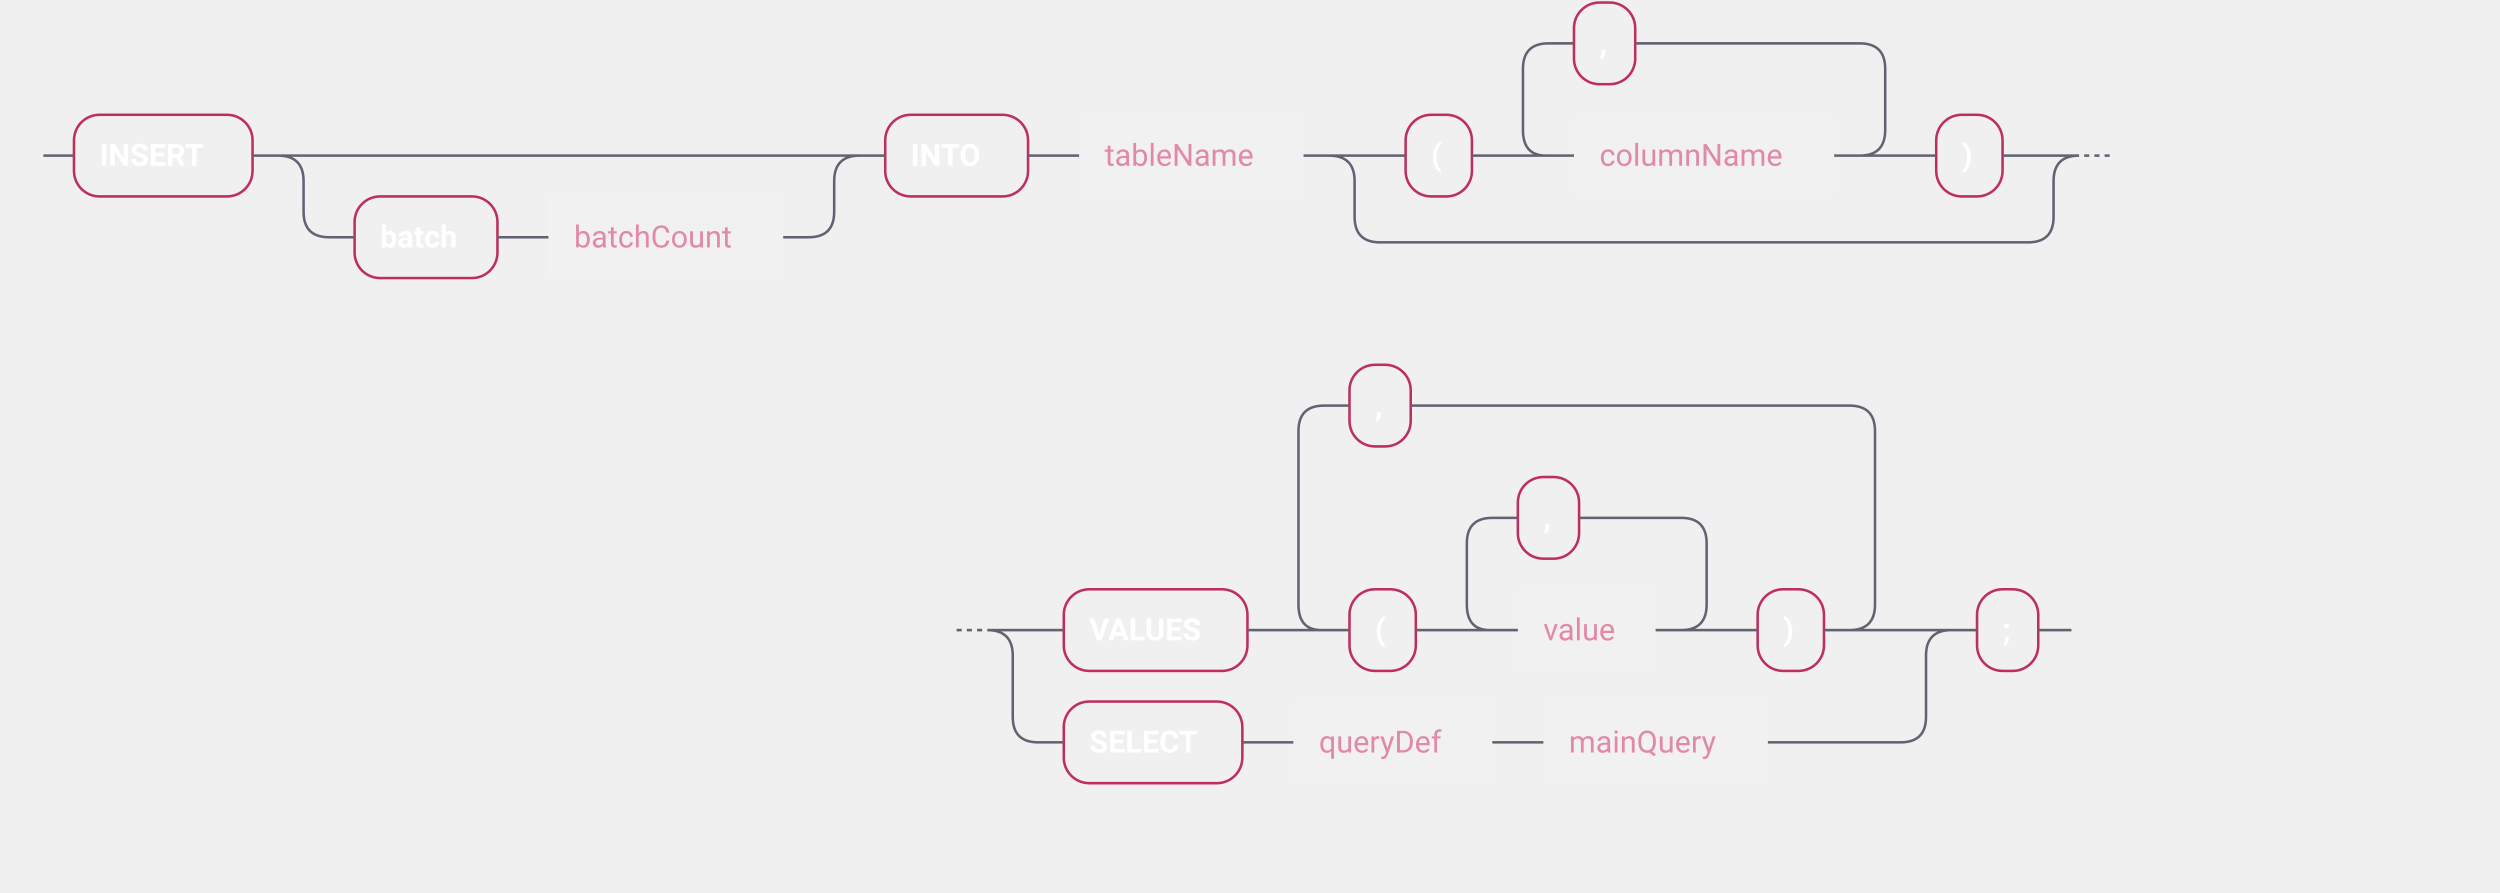
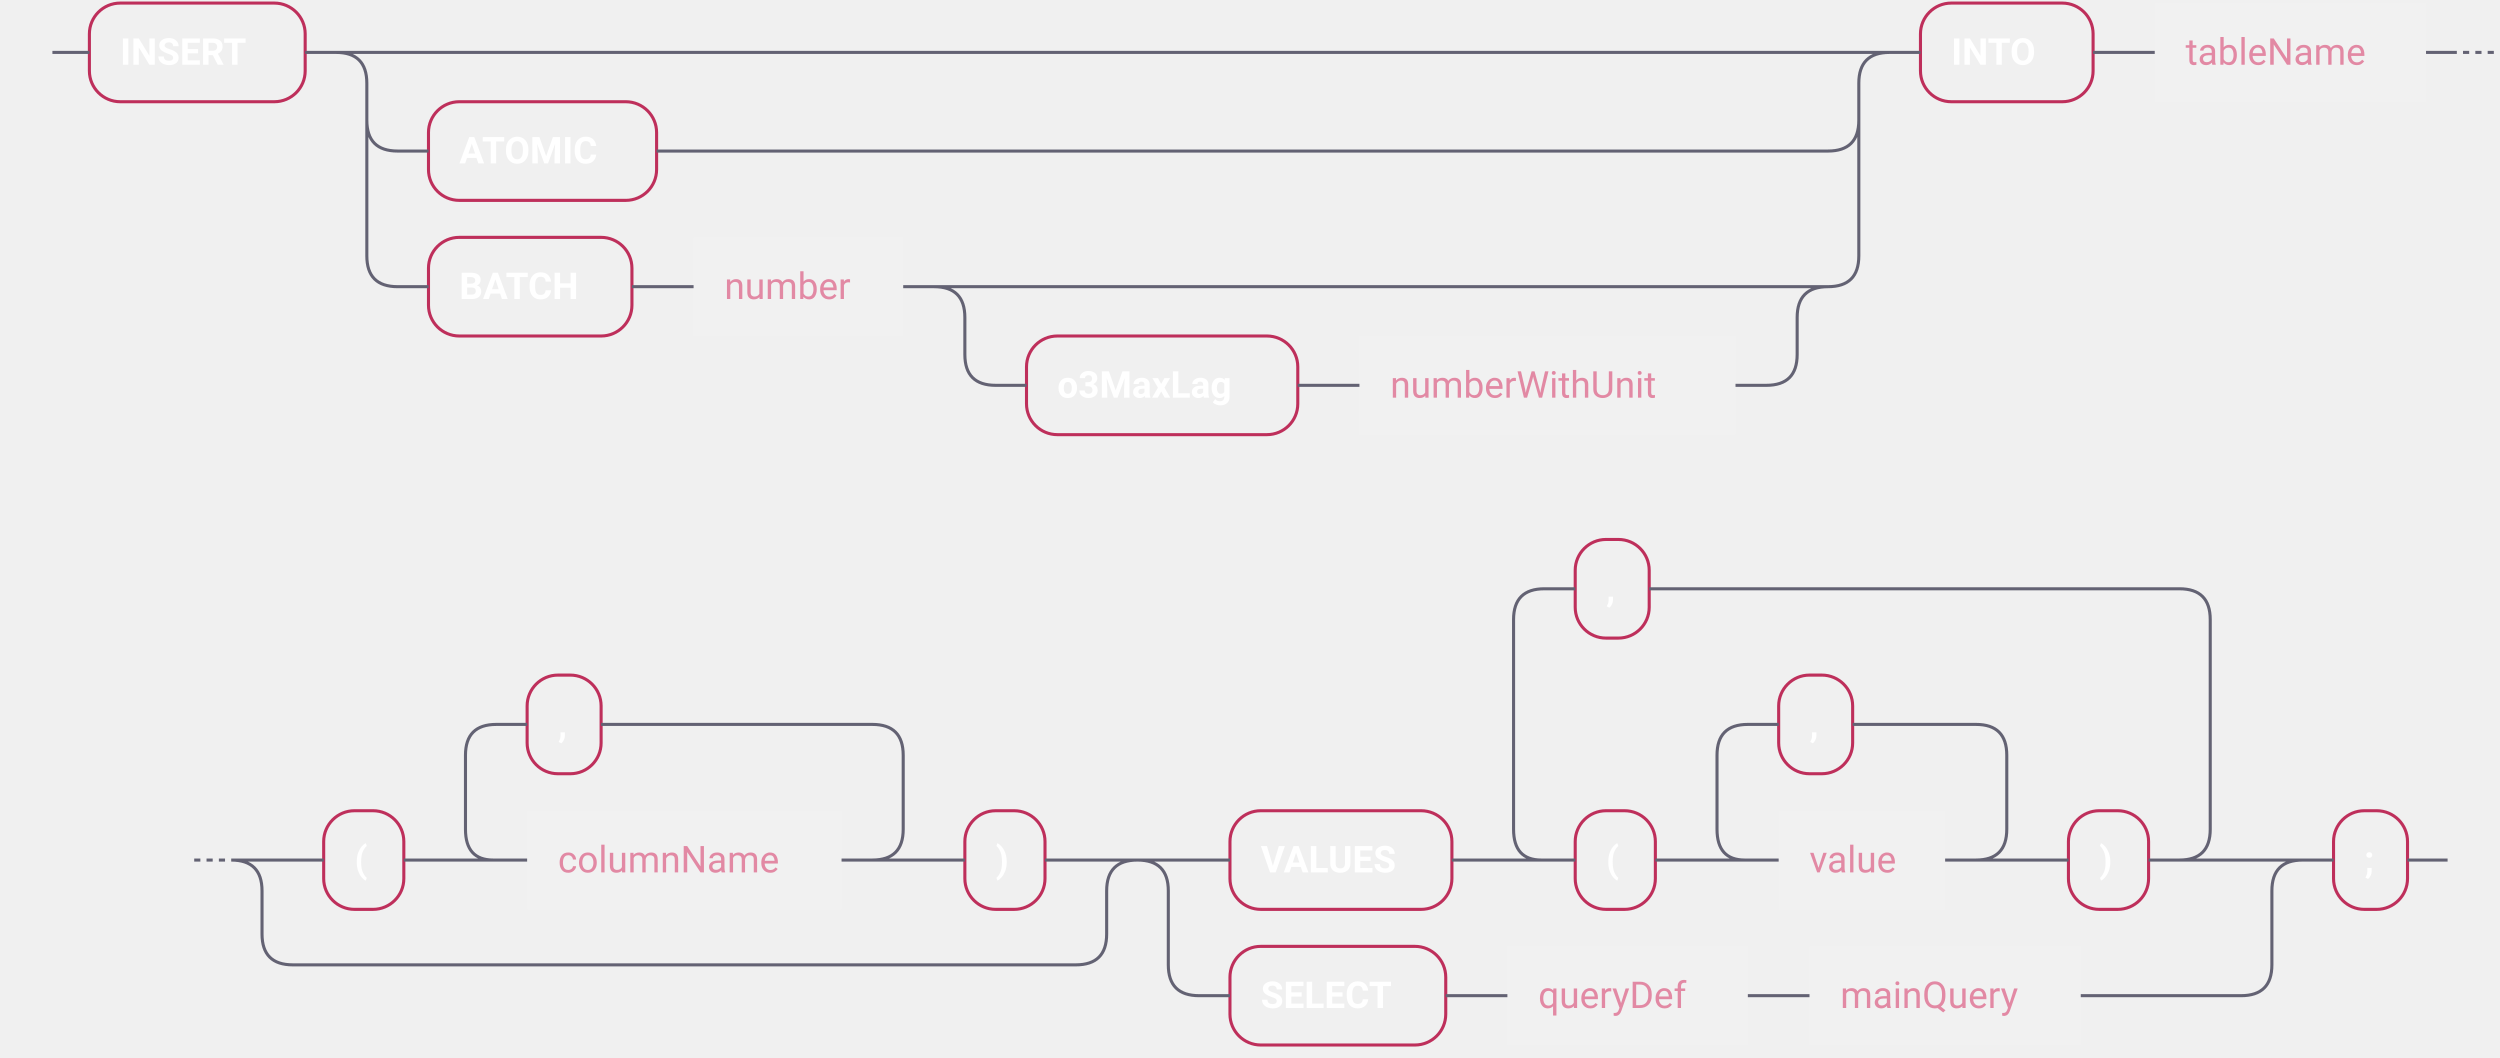
- <svg xmlns="http://www.w3.org/2000/svg" xmlns:xlink="http://www.w3.org/1999/xlink" width="980" height="350">
+ <svg xmlns="http://www.w3.org/2000/svg" xmlns:xlink="http://www.w3.org/1999/xlink" width="811" height="343">
  <defs>
-     <style type="text/css">@namespace "http://www.w3.org/2000/svg";text.nonterminal,text.terminal{font-family:-apple-system,BlinkMacSystemFont,"Segoe UI",Roboto,Ubuntu,Cantarell,Helvetica,sans-serif;font-size:12px}text.terminal{fill:#fff;font-weight:700}text.nonterminal{fill:#e289a4;font-weight:400}polygon,rect{fill:none;stroke:none}rect.terminal{fill:none;stroke:#be2f5b}rect.nonterminal{fill:rgba(255,255,255,.1);stroke:none}</style>
+     <style type="text/css">
+             @namespace "http://www.w3.org/2000/svg";
+             .line                 {fill: none; stroke: #636273;}
+             .bold-line            {stroke: #636273; shape-rendering: crispEdges; stroke-width: 2; }
+             .thin-line            {stroke: #636273; shape-rendering: crispEdges}
+             .filled               {fill: #636273; stroke: none;}
+             text.terminal         {font-family: -apple-system, BlinkMacSystemFont, "Segoe UI", Roboto, Ubuntu, Cantarell, Helvetica, sans-serif;
+             font-size: 12px;
+             fill: #ffffff;
+             font-weight: bold;
+             }
+             text.nonterminal      {font-family: -apple-system, BlinkMacSystemFont, "Segoe UI", Roboto, Ubuntu, Cantarell, Helvetica, sans-serif;
+             font-size: 12px;
+             fill: #e289a4;
+             font-weight: normal;
+             }
+             text.regexp           {font-family: -apple-system, BlinkMacSystemFont, "Segoe UI", Roboto, Ubuntu, Cantarell, Helvetica, sans-serif;
+             font-size: 12px;
+             fill: #00141F;
+             font-weight: normal;
+             }
+             rect, circle, polygon {fill: none; stroke: none;}
+             rect.terminal         {fill: none; stroke: #be2f5b;}
+             rect.nonterminal      {fill: rgba(255,255,255,0.1); stroke: none;}
+             rect.text             {fill: none; stroke: none;}
+             polygon.regexp        {fill: #C7ECFF; stroke: #038cbc;}
+         </style>
  </defs>
-   <polygon points="9 61 1 57 1 65" />
-   <polygon points="17 61 9 57 9 65" />
-   <rect x="31" y="47" width="70" height="32" rx="10" />
-   <rect x="29" y="45" width="70" height="32" class="terminal" rx="10" />
-   <text class="terminal" x="39" y="65">INSERT</text>
-   <rect x="141" y="79" width="56" height="32" rx="10" />
-   <rect x="139" y="77" width="56" height="32" class="terminal" rx="10" />
-   <text class="terminal" x="149" y="97">batch</text>
-   <a xlink:href="#batchCount" xlink:title="batchCount">
-     <rect x="217" y="79" width="92" height="32" />
-     <rect x="215" y="77" width="92" height="32" class="nonterminal" />
-     <text class="nonterminal" x="225" y="97">batchCount</text>
+   <polygon points="9 17 1 13 1 21" />
+   <polygon points="17 17 9 13 9 21" />
+   <rect x="31" y="3" width="70" height="32" rx="10" />
+   <rect x="29" y="1" width="70" height="32" class="terminal" rx="10" />
+   <text class="terminal" x="39" y="21">INSERT</text>
+   <rect x="141" y="35" width="74" height="32" rx="10" />
+   <rect x="139" y="33" width="74" height="32" class="terminal" rx="10" />
+   <text class="terminal" x="149" y="53">ATOMIC</text>
+   <rect x="141" y="79" width="66" height="32" rx="10" />
+   <rect x="139" y="77" width="66" height="32" class="terminal" rx="10" />
+   <text class="terminal" x="149" y="97">BATCH</text>
+   <a xlink:href="#number" xlink:title="number">
+     <rect x="227" y="79" width="68" height="32" />
+     <rect x="225" y="77" width="68" height="32" class="nonterminal" />
+     <text class="nonterminal" x="235" y="97">number</text>
  </a>
-   <rect x="349" y="47" width="56" height="32" rx="10" />
-   <rect x="347" y="45" width="56" height="32" class="terminal" rx="10" />
-   <text class="terminal" x="357" y="65">INTO</text>
+   <rect x="335" y="111" width="88" height="32" rx="10" />
+   <rect x="333" y="109" width="88" height="32" class="terminal" rx="10" />
+   <text class="terminal" x="343" y="129">o3MaxLag</text>
+   <a xlink:href="#numberWithUnit" xlink:title="numberWithUnit">
+     <rect x="443" y="111" width="122" height="32" />
+     <rect x="441" y="109" width="122" height="32" class="nonterminal" />
+     <text class="nonterminal" x="451" y="129">numberWithUnit</text>
+   </a>
+   <rect x="625" y="3" width="56" height="32" rx="10" />
+   <rect x="623" y="1" width="56" height="32" class="terminal" rx="10" />
+   <text class="terminal" x="633" y="21">INTO</text>
  <a xlink:href="#tableName" xlink:title="tableName">
-     <rect x="425" y="47" width="88" height="32" />
-     <rect x="423" y="45" width="88" height="32" class="nonterminal" />
-     <text class="nonterminal" x="433" y="65">tableName</text>
+     <rect x="701" y="3" width="88" height="32" />
+     <rect x="699" y="1" width="88" height="32" class="nonterminal" />
+     <text class="nonterminal" x="709" y="21">tableName</text>
  </a>
-   <rect x="553" y="47" width="26" height="32" rx="10" />
-   <rect x="551" y="45" width="26" height="32" class="terminal" rx="10" />
-   <text class="terminal" x="561" y="65">(</text>
+   <rect x="107" y="265" width="26" height="32" rx="10" />
+   <rect x="105" y="263" width="26" height="32" class="terminal" rx="10" />
+   <text class="terminal" x="115" y="283">(</text>
  <a xlink:href="#columnName" xlink:title="columnName">
-     <rect x="619" y="47" width="102" height="32" />
-     <rect x="617" y="45" width="102" height="32" class="nonterminal" />
-     <text class="nonterminal" x="627" y="65">columnName</text>
+     <rect x="173" y="265" width="102" height="32" />
+     <rect x="171" y="263" width="102" height="32" class="nonterminal" />
+     <text class="nonterminal" x="181" y="283">columnName</text>
  </a>
-   <rect x="619" y="3" width="24" height="32" rx="10" />
-   <rect x="617" y="1" width="24" height="32" class="terminal" rx="10" />
-   <text class="terminal" x="627" y="21">,</text>
-   <rect x="761" y="47" width="26" height="32" rx="10" />
-   <rect x="759" y="45" width="26" height="32" class="terminal" rx="10" />
-   <text class="terminal" x="769" y="65">)</text>
-   <rect x="419" y="233" width="72" height="32" rx="10" />
-   <rect x="417" y="231" width="72" height="32" class="terminal" rx="10" />
-   <text class="terminal" x="427" y="251">VALUES</text>
-   <rect x="531" y="233" width="26" height="32" rx="10" />
-   <rect x="529" y="231" width="26" height="32" class="terminal" rx="10" />
-   <text class="terminal" x="539" y="251">(</text>
+   <rect x="173" y="221" width="24" height="32" rx="10" />
+   <rect x="171" y="219" width="24" height="32" class="terminal" rx="10" />
+   <text class="terminal" x="181" y="239">,</text>
+   <rect x="315" y="265" width="26" height="32" rx="10" />
+   <rect x="313" y="263" width="26" height="32" class="terminal" rx="10" />
+   <text class="terminal" x="323" y="283">)</text>
+   <rect x="401" y="265" width="72" height="32" rx="10" />
+   <rect x="399" y="263" width="72" height="32" class="terminal" rx="10" />
+   <text class="terminal" x="409" y="283">VALUES</text>
+   <rect x="513" y="265" width="26" height="32" rx="10" />
+   <rect x="511" y="263" width="26" height="32" class="terminal" rx="10" />
+   <text class="terminal" x="521" y="283">(</text>
  <a xlink:href="#value" xlink:title="value">
-     <rect x="597" y="233" width="54" height="32" />
-     <rect x="595" y="231" width="54" height="32" class="nonterminal" />
-     <text class="nonterminal" x="605" y="251">value</text>
+     <rect x="579" y="265" width="54" height="32" />
+     <rect x="577" y="263" width="54" height="32" class="nonterminal" />
+     <text class="nonterminal" x="587" y="283">value</text>
  </a>
-   <rect x="597" y="189" width="24" height="32" rx="10" />
-   <rect x="595" y="187" width="24" height="32" class="terminal" rx="10" />
-   <text class="terminal" x="605" y="207">,</text>
-   <rect x="691" y="233" width="26" height="32" rx="10" />
-   <rect x="689" y="231" width="26" height="32" class="terminal" rx="10" />
-   <text class="terminal" x="699" y="251">)</text>
-   <rect x="531" y="145" width="24" height="32" rx="10" />
-   <rect x="529" y="143" width="24" height="32" class="terminal" rx="10" />
-   <text class="terminal" x="539" y="163">,</text>
-   <rect x="419" y="277" width="70" height="32" rx="10" />
-   <rect x="417" y="275" width="70" height="32" class="terminal" rx="10" />
-   <text class="terminal" x="427" y="295">SELECT</text>
+   <rect x="579" y="221" width="24" height="32" rx="10" />
+   <rect x="577" y="219" width="24" height="32" class="terminal" rx="10" />
+   <text class="terminal" x="587" y="239">,</text>
+   <rect x="673" y="265" width="26" height="32" rx="10" />
+   <rect x="671" y="263" width="26" height="32" class="terminal" rx="10" />
+   <text class="terminal" x="681" y="283">)</text>
+   <rect x="513" y="177" width="24" height="32" rx="10" />
+   <rect x="511" y="175" width="24" height="32" class="terminal" rx="10" />
+   <text class="terminal" x="521" y="195">,</text>
+   <rect x="401" y="309" width="70" height="32" rx="10" />
+   <rect x="399" y="307" width="70" height="32" class="terminal" rx="10" />
+   <text class="terminal" x="409" y="327">SELECT</text>
  <a xlink:href="#queryDef" xlink:title="queryDef">
-     <rect x="509" y="277" width="78" height="32" />
-     <rect x="507" y="275" width="78" height="32" class="nonterminal" />
-     <text class="nonterminal" x="517" y="295">queryDef</text>
+     <rect x="491" y="309" width="78" height="32" />
+     <rect x="489" y="307" width="78" height="32" class="nonterminal" />
+     <text class="nonterminal" x="499" y="327">queryDef</text>
  </a>
  <a xlink:href="#mainQuery" xlink:title="mainQuery">
-     <rect x="607" y="277" width="88" height="32" />
-     <rect x="605" y="275" width="88" height="32" class="nonterminal" />
-     <text class="nonterminal" x="615" y="295">mainQuery</text>
+     <rect x="589" y="309" width="88" height="32" />
+     <rect x="587" y="307" width="88" height="32" class="nonterminal" />
+     <text class="nonterminal" x="597" y="327">mainQuery</text>
  </a>
-   <rect x="777" y="233" width="24" height="32" rx="10" />
-   <rect x="775" y="231" width="24" height="32" class="terminal" rx="10" />
-   <text class="terminal" x="785" y="251">;</text>
-   <path d="M17 61h2m0 0h10m70 0h10m20 0h10m0 0h178m-208 0h20m188 0h20m-228 0q10 0 10 10m208 0q0-10 10-10M119 71v12m208 0V71M119 83q0 10 10 10m188 0q10 0 10-10M129 93h10m56 0h10m0 0h10m92 0h10m20-32h10m56 0h10m0 0h10m88 0h10m20 0h10m26 0h10m20 0h10m102 0h10m-142 0h20m-1 0q-9 0-9-10V27q0-10 10-10m122 44h20m-20 0q10 0 10-10V27q0-10-10-10m-122 0h10m24 0h10m0 0h78m20 44h10m26 0h10m-274 0h20m254 0h20m-294 0q10 0 10 10m274 0q0-10 10-10M531 71v14m274 0V71M531 85q0 10 10 10m254 0q10 0 10-10M541 95h10m0 0h244m22-34h2m2 0h2m2 0h2M375 247h2m2 0h2m2 0h2m22 0h10m72 0h10m20 0h10m26 0h10m20 0h10m54 0h10m-94 0h20m-1 0q-9 0-9-10v-24q0-10 10-10m74 44h20m-20 0q10 0 10-10v-24q0-10-10-10m-74 0h10m24 0h10m0 0h30m20 44h10m26 0h10m-226 0h20m-1 0q-9 0-9-10v-68q0-10 10-10m206 88h20m-20 0q10 0 10-10v-68q0-10-10-10m-206 0h10m24 0h10m0 0h162m-338 88h20m338 0h20m-378 0q10 0 10 10m358 0q0-10 10-10m-368 10v24m358 0v-24m-358 24q0 10 10 10m338 0q10 0 10-10m-348 10h10m70 0h10m0 0h10m78 0h10m0 0h10m88 0h10m0 0h42m20-44h10m24 0h10m3 0h-3" fill="none" stroke="#636273" />
-   <polygon points="819 247 827 243 827 251" />
-   <polygon points="819 247 811 243 811 251" />
+   <rect x="759" y="265" width="24" height="32" rx="10" />
+   <rect x="757" y="263" width="24" height="32" class="terminal" rx="10" />
+   <text class="terminal" x="767" y="283">;</text>
+   <path class="line" d="m17 17 h2 m0 0 h10 m70 0 h10 m20 0 h10 m0 0 h454 m-484 0 h20 m464 0 h20 m-504 0 q10 0 10 10 m484 0 q0 -10 10 -10 m-494 10 v12 m484 0 v-12 m-484 12 q0 10 10 10 m464 0 q10 0 10 -10 m-474 10 h10 m74 0 h10 m0 0 h370 m-474 -10 v20 m484 0 v-20 m-484 20 v24 m484 0 v-24 m-484 24 q0 10 10 10 m464 0 q10 0 10 -10 m-474 10 h10 m66 0 h10 m0 0 h10 m68 0 h10 m20 0 h10 m0 0 h240 m-270 0 h20 m250 0 h20 m-290 0 q10 0 10 10 m270 0 q0 -10 10 -10 m-280 10 v12 m270 0 v-12 m-270 12 q0 10 10 10 m250 0 q10 0 10 -10 m-260 10 h10 m88 0 h10 m0 0 h10 m122 0 h10 m40 -108 h10 m56 0 h10 m0 0 h10 m88 0 h10 m2 0 l2 0 m2 0 l2 0 m2 0 l2 0 m-746 262 l2 0 m2 0 l2 0 m2 0 l2 0 m22 0 h10 m26 0 h10 m20 0 h10 m102 0 h10 m-142 0 l20 0 m-1 0 q-9 0 -9 -10 l0 -24 q0 -10 10 -10 m122 44 l20 0 m-20 0 q10 0 10 -10 l0 -24 q0 -10 -10 -10 m-122 0 h10 m24 0 h10 m0 0 h78 m20 44 h10 m26 0 h10 m-274 0 h20 m254 0 h20 m-294 0 q10 0 10 10 m274 0 q0 -10 10 -10 m-284 10 v14 m274 0 v-14 m-274 14 q0 10 10 10 m254 0 q10 0 10 -10 m-264 10 h10 m0 0 h244 m40 -34 h10 m72 0 h10 m20 0 h10 m26 0 h10 m20 0 h10 m54 0 h10 m-94 0 l20 0 m-1 0 q-9 0 -9 -10 l0 -24 q0 -10 10 -10 m74 44 l20 0 m-20 0 q10 0 10 -10 l0 -24 q0 -10 -10 -10 m-74 0 h10 m24 0 h10 m0 0 h30 m20 44 h10 m26 0 h10 m-226 0 l20 0 m-1 0 q-9 0 -9 -10 l0 -68 q0 -10 10 -10 m206 88 l20 0 m-20 0 q10 0 10 -10 l0 -68 q0 -10 -10 -10 m-206 0 h10 m24 0 h10 m0 0 h162 m-338 88 h20 m338 0 h20 m-378 0 q10 0 10 10 m358 0 q0 -10 10 -10 m-368 10 v24 m358 0 v-24 m-358 24 q0 10 10 10 m338 0 q10 0 10 -10 m-348 10 h10 m70 0 h10 m0 0 h10 m78 0 h10 m0 0 h10 m88 0 h10 m0 0 h42 m20 -44 h10 m24 0 h10 m3 0 h-3" />
+   <polygon points="801 279 809 275 809 283" />
+   <polygon points="801 279 793 275 793 283" />
</svg>
